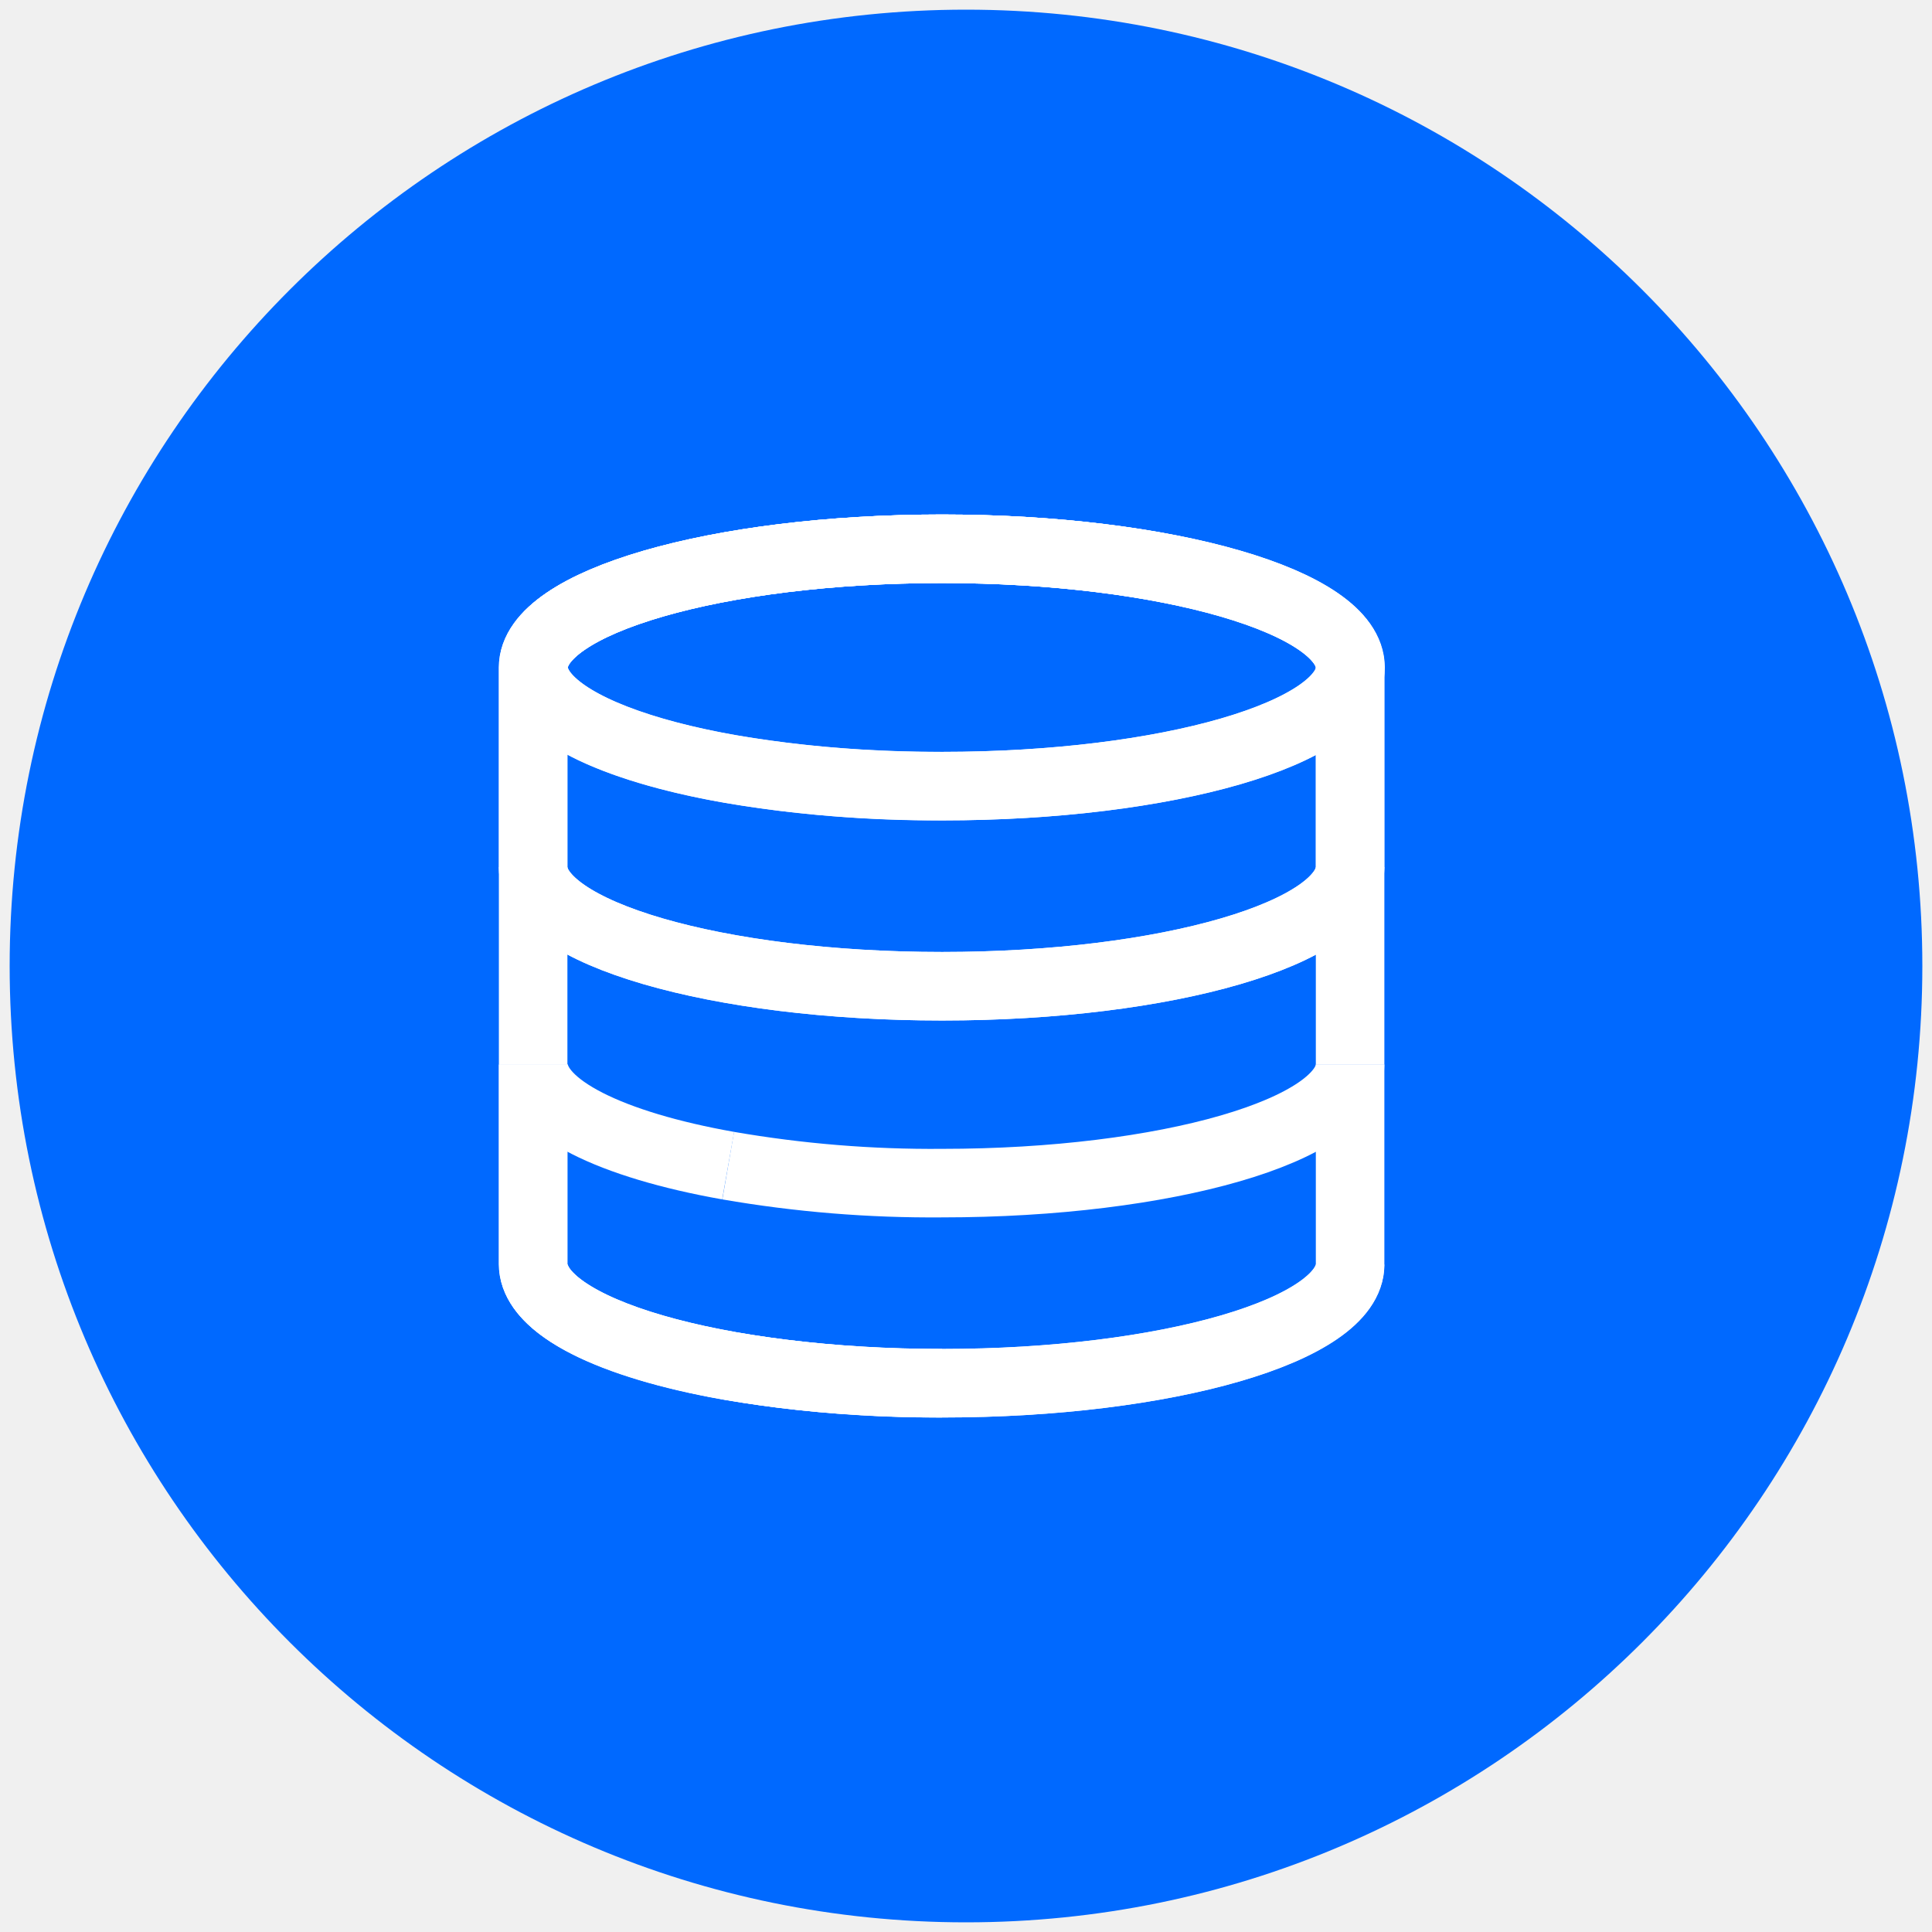
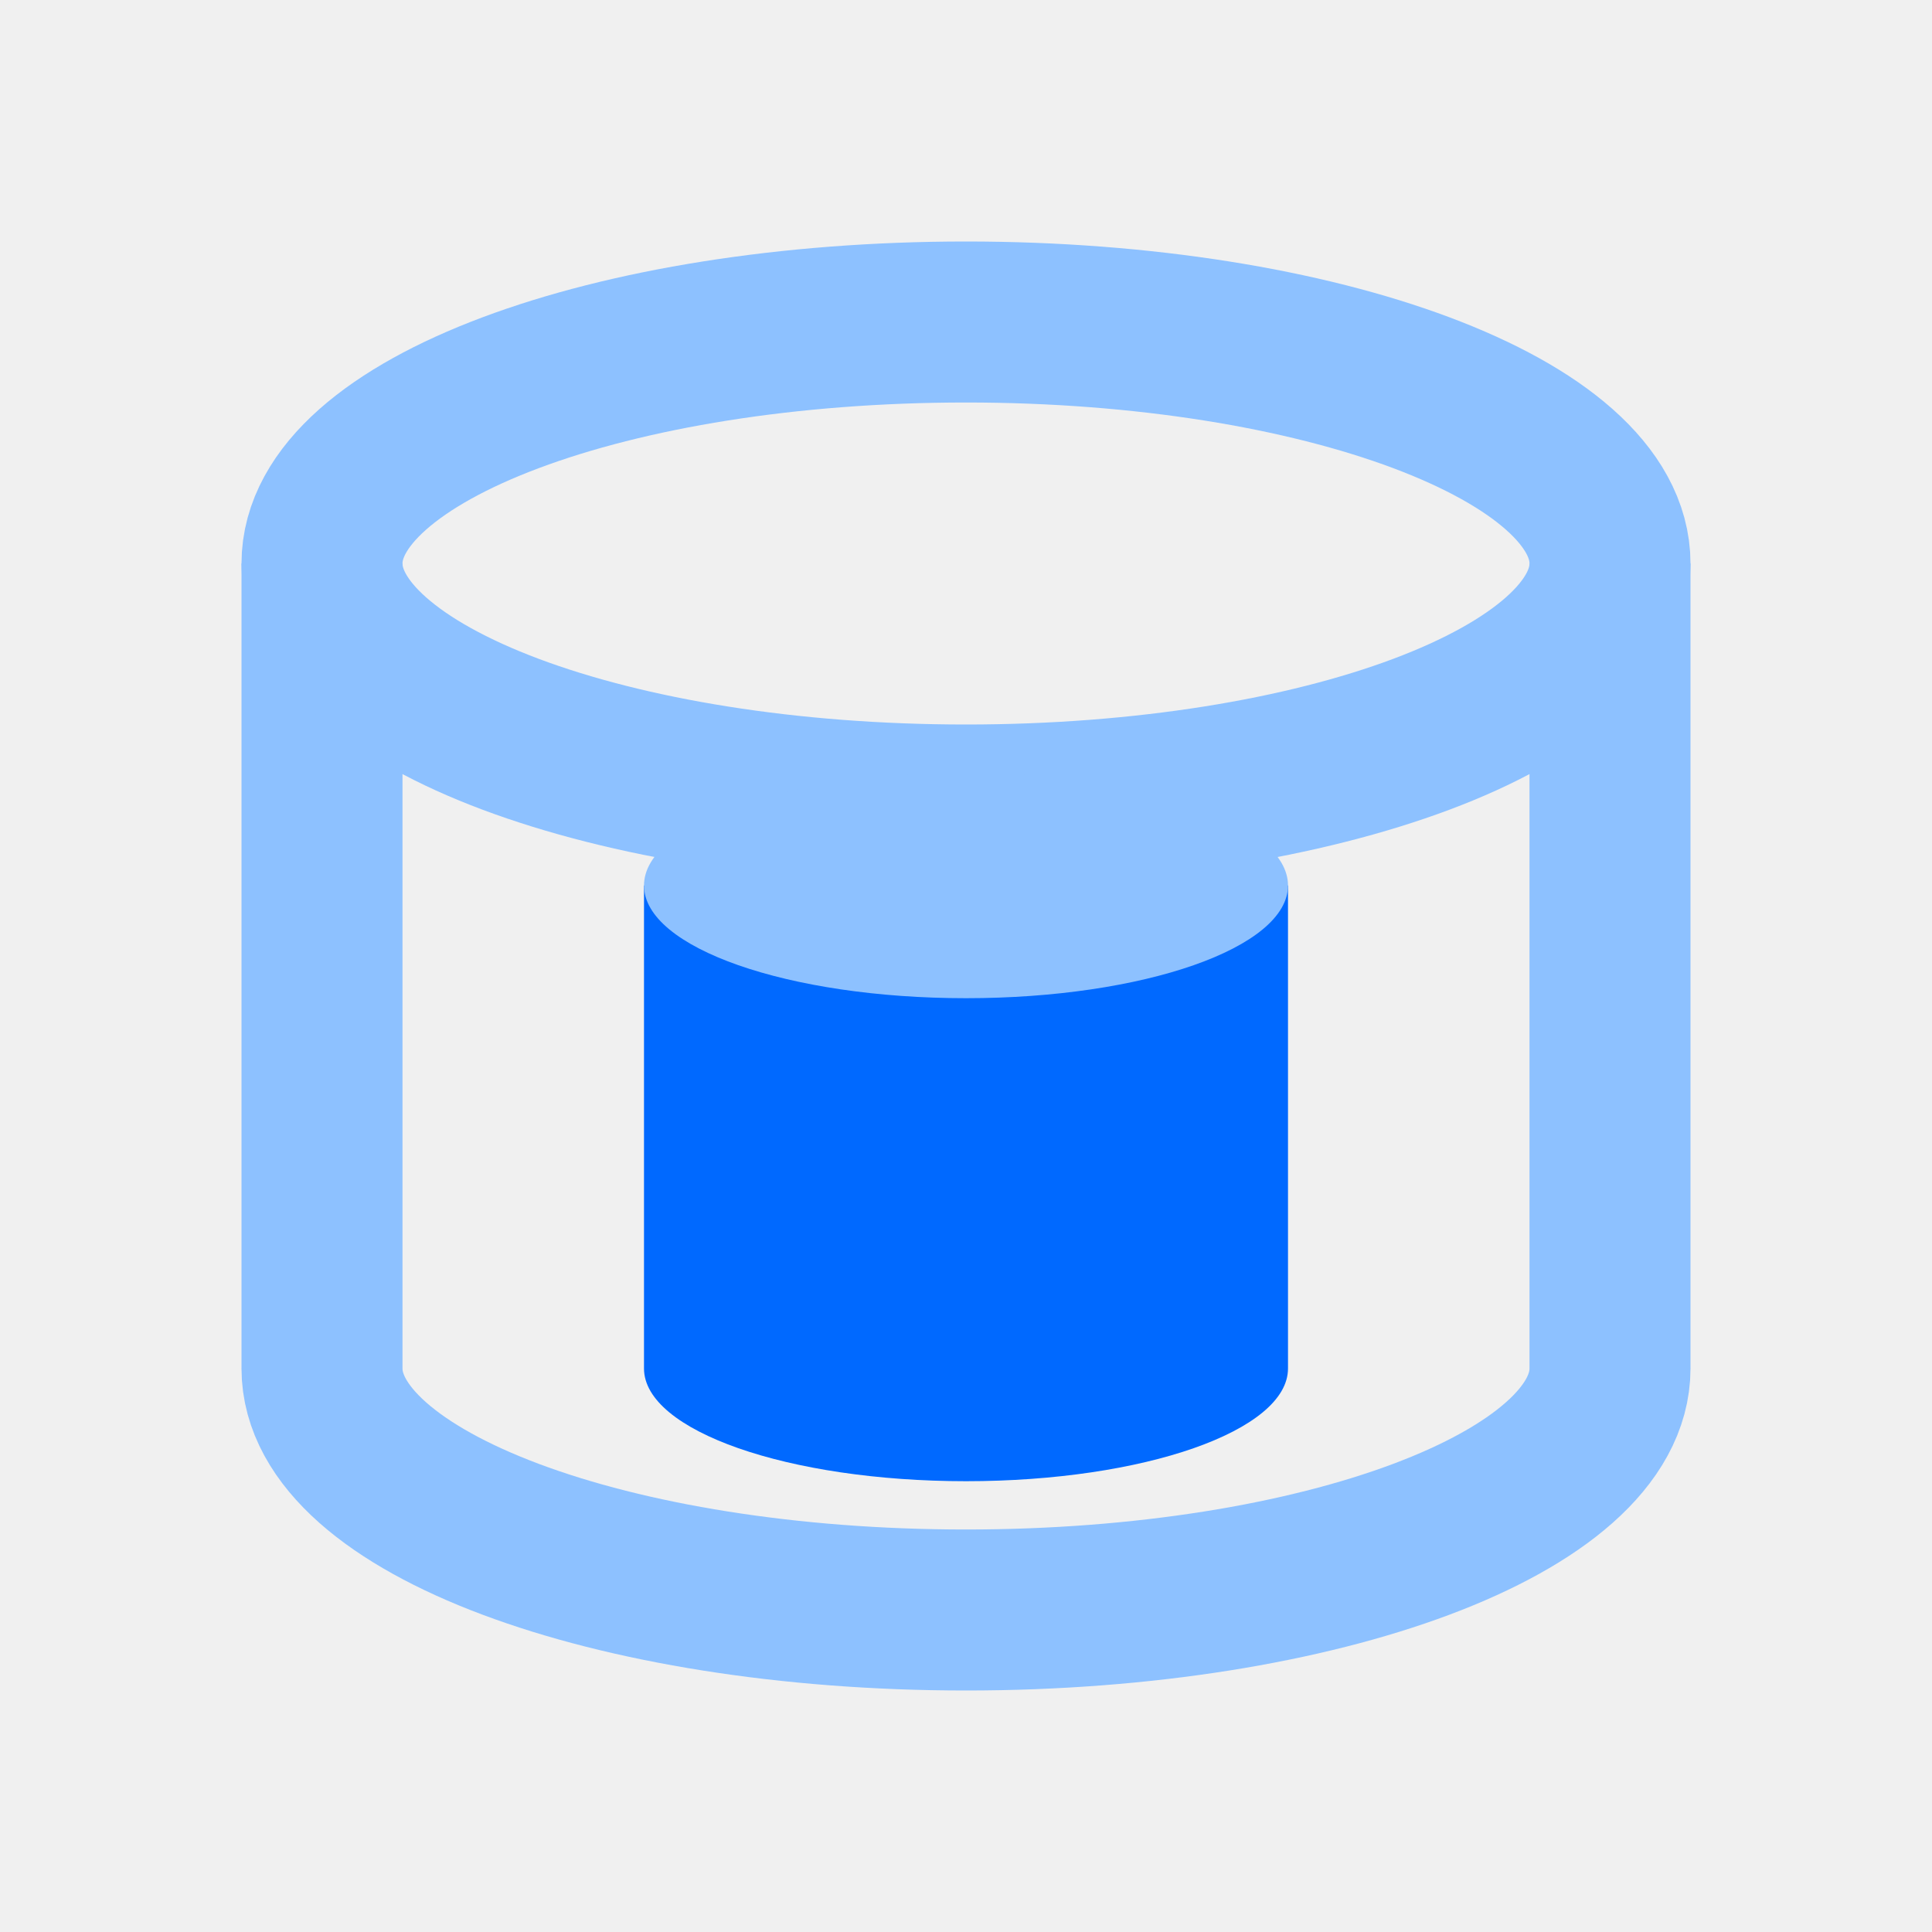
- <svg xmlns="http://www.w3.org/2000/svg" viewBox="0 0 42 42">
-   <defs>
-     <style>.cls-1,.cls-3{fill:none;}.cls-1{stroke:#000;stroke-miterlimit:10;}.cls-2{fill:#0069ff;}.cls-3{stroke:#fff;stroke-width:1.49px;}.cls-4{fill:#fff;}</style>
-   </defs>
-   <g id="Layer_2" data-name="Layer 2">
-     <rect class="cls-1" x="-978" y="-207" width="1280" height="720" />
-   </g>
-   <g id="Layer_1" data-name="Layer 1">
-     <circle class="cls-2" cx="21" cy="21" r="20.79" />
-     <path class="cls-3" d="M11.59,23.14v4.34c0,1.43,4,2.59,8.89,2.59" />
-     <path class="cls-3" d="M29.35,23.14V18.85" />
-     <path class="cls-3" d="M11.59,23.14V18.85" />
-     <path class="cls-3" d="M29.35,14.51c0-1.42-4-2.58-8.87-2.58s-8.89,1.16-8.89,2.58v4.34c0,1.43,4,2.59,8.89,2.59s8.87-1.16,8.87-2.59Z" />
-     <ellipse class="cls-3" cx="20.48" cy="14.51" rx="8.88" ry="2.58" />
-     <path class="cls-3" d="M29.35,14.51c0-1.42-4-2.58-8.87-2.58s-8.89,1.16-8.89,2.58v4.34c0,1.43,4,2.59,8.89,2.59s8.87-1.16,8.87-2.59Z" />
-     <path class="cls-3" d="M15.83,16.71c-2.54-.45-4.23-1.27-4.23-2.2,0-1.43,4-2.58,8.88-2.58s8.87,1.15,8.87,2.58-4,2.58-8.87,2.58a27,27,0,0,1-4.65-.38" />
-     <path class="cls-3" d="M11.59,23.14v4.34c0,1.43,4,2.59,8.89,2.59s8.87-1.16,8.87-2.59V23.14" />
-     <path class="cls-3" d="M29.35,23.14c0,1.43-4,2.58-8.87,2.58a26,26,0,0,1-4.65-.38" />
-     <path class="cls-3" d="M15.83,25.34c-2.54-.45-4.23-1.27-4.23-2.2" />
-     <path class="cls-3" d="M29.35,27.49c0,1.43-4,2.58-8.87,2.58a27,27,0,0,1-4.65-.38" />
-     <path class="cls-3" d="M15.83,29.69c-2.54-.45-4.23-1.27-4.23-2.2" />
-     <path class="cls-4" d="M30.41,26.2v0Z" />
-   </g>
+ <svg xmlns="http://www.w3.org/2000/svg" viewBox="0 0 24 24">
+   <path d="M4 7v10a8 3 0 0 0 16 0V7" fill="none" stroke="#8dc1ff" stroke-width="2" />
+   <ellipse cx="12" cy="7" rx="8" ry="3" fill="none" stroke="#8dc1ff" stroke-width="2" />
+   <path d="M8 11v6a4 1.4 0 0 0 8 0V11z" fill="#0069ff" />
+   <ellipse cx="12" cy="11" rx="4" ry="1.4" fill="#8dc1ff" />
</svg>
